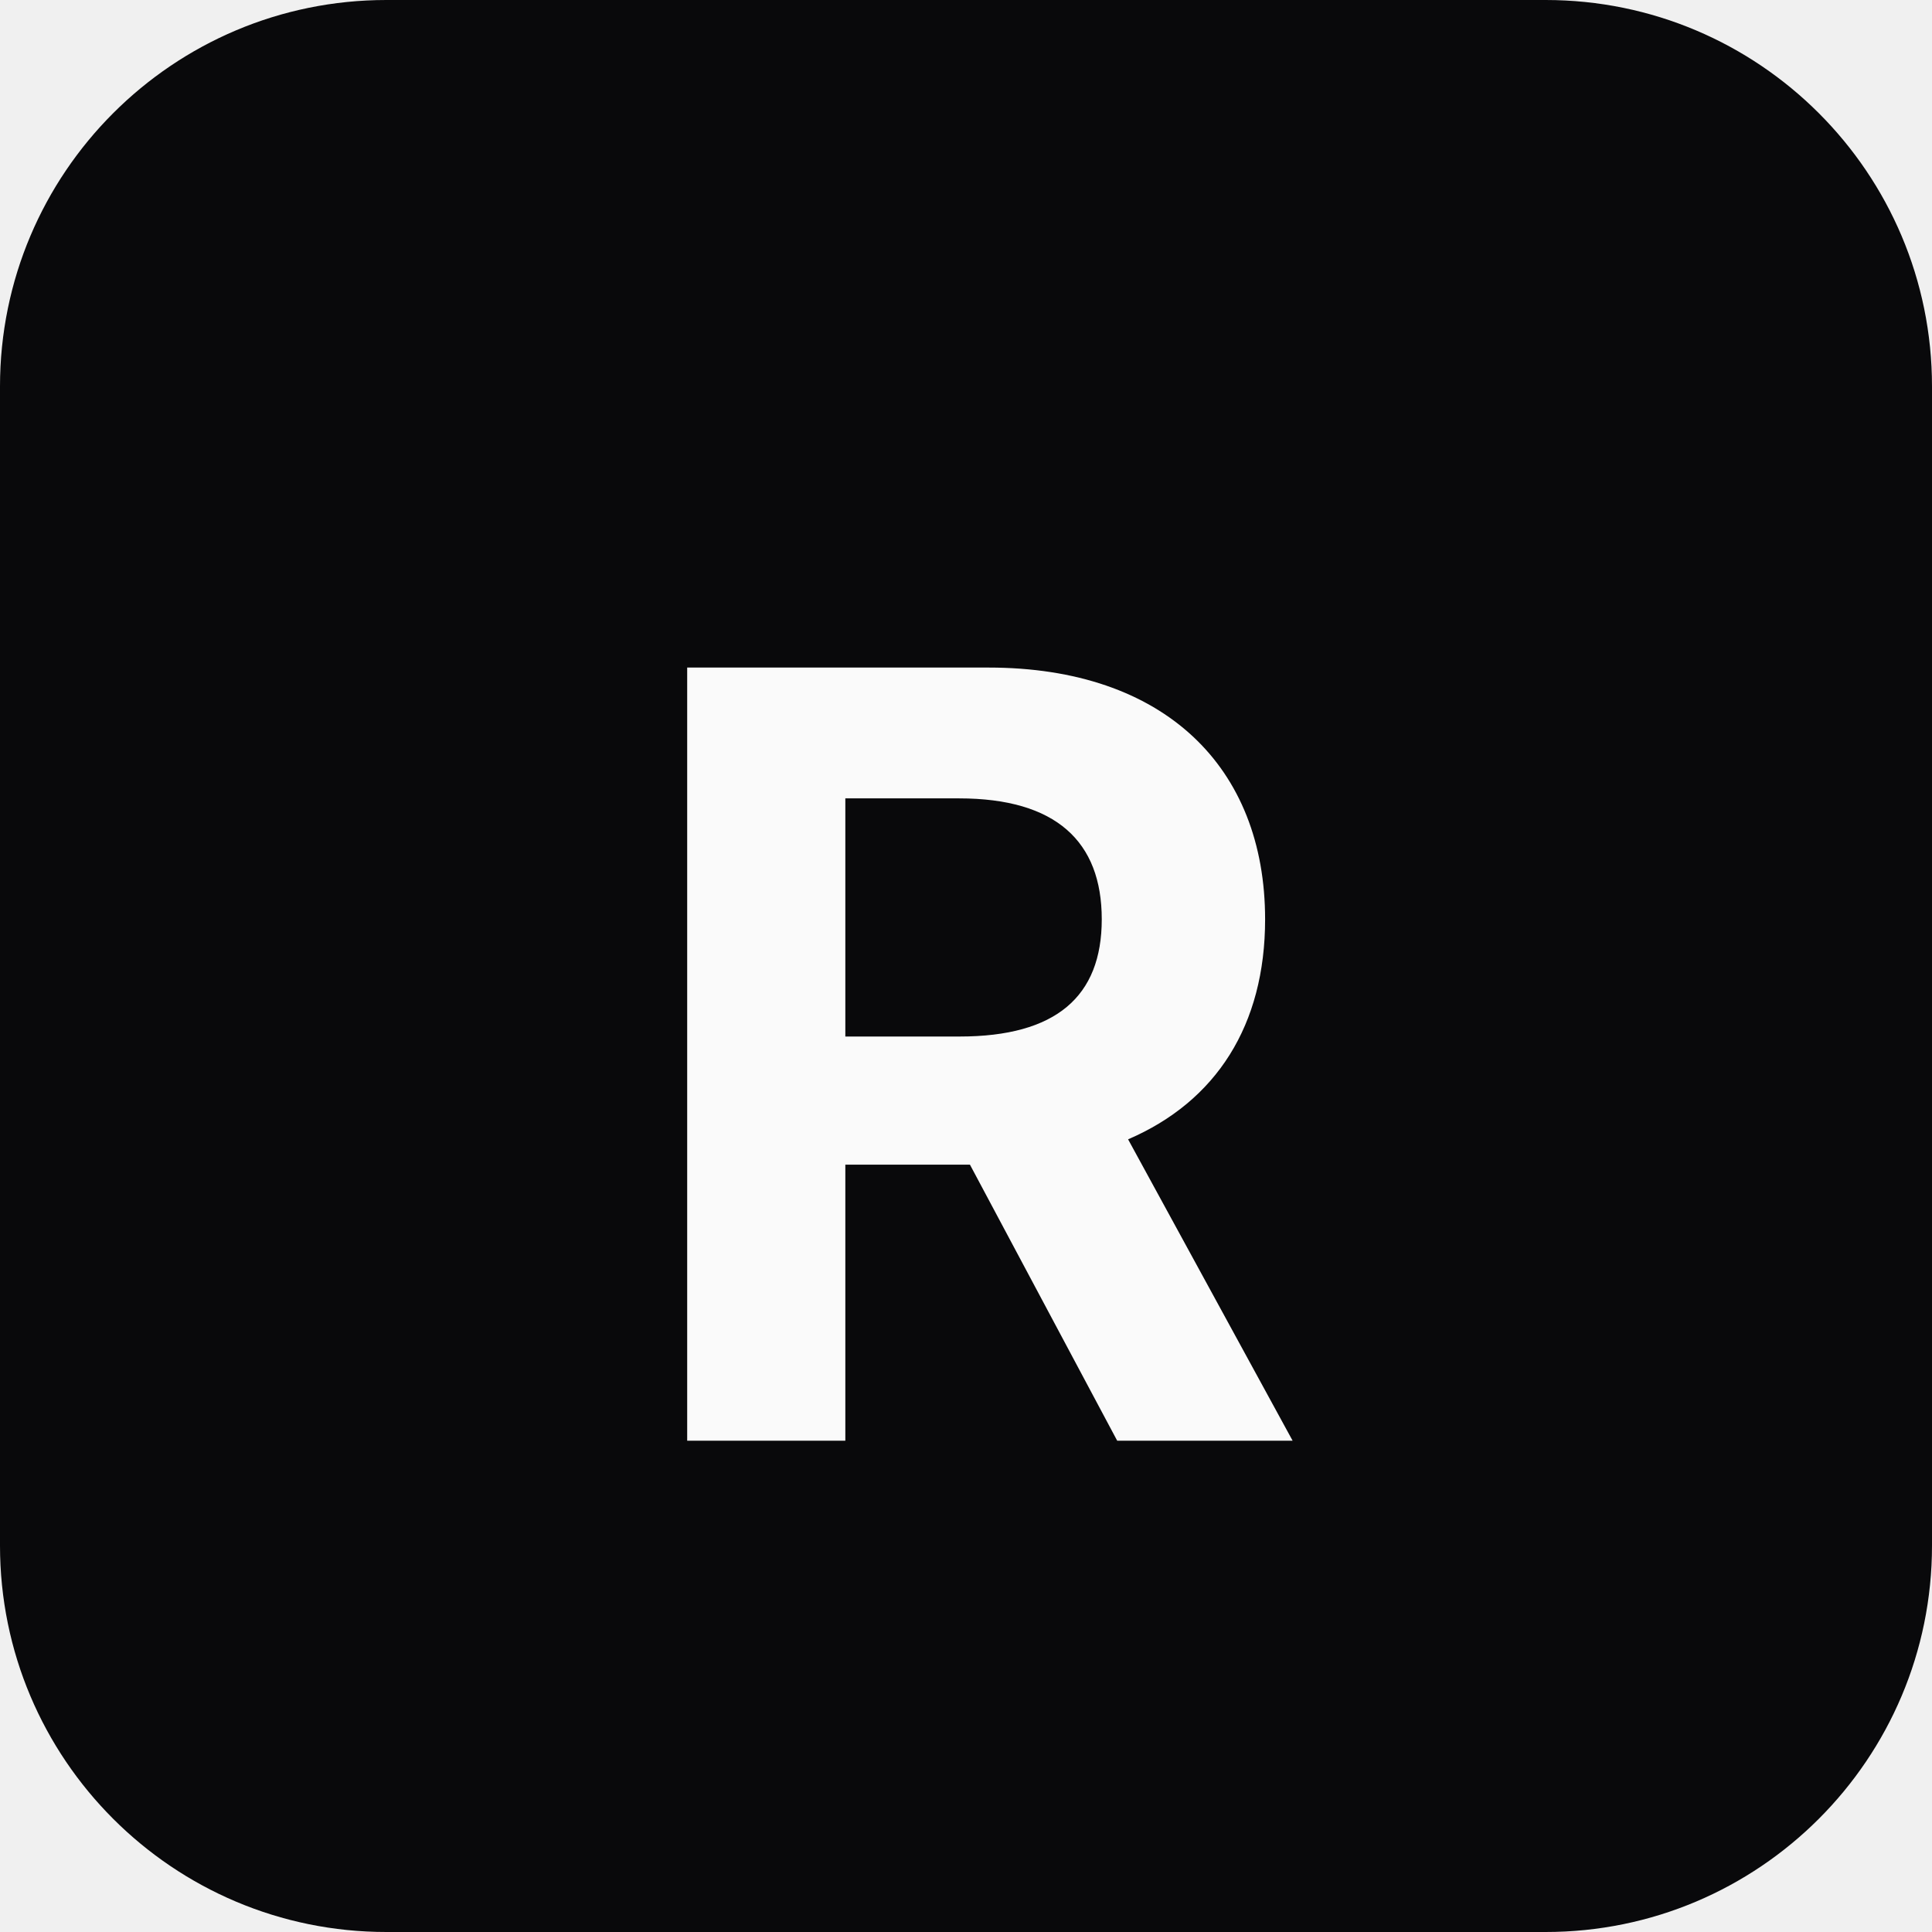
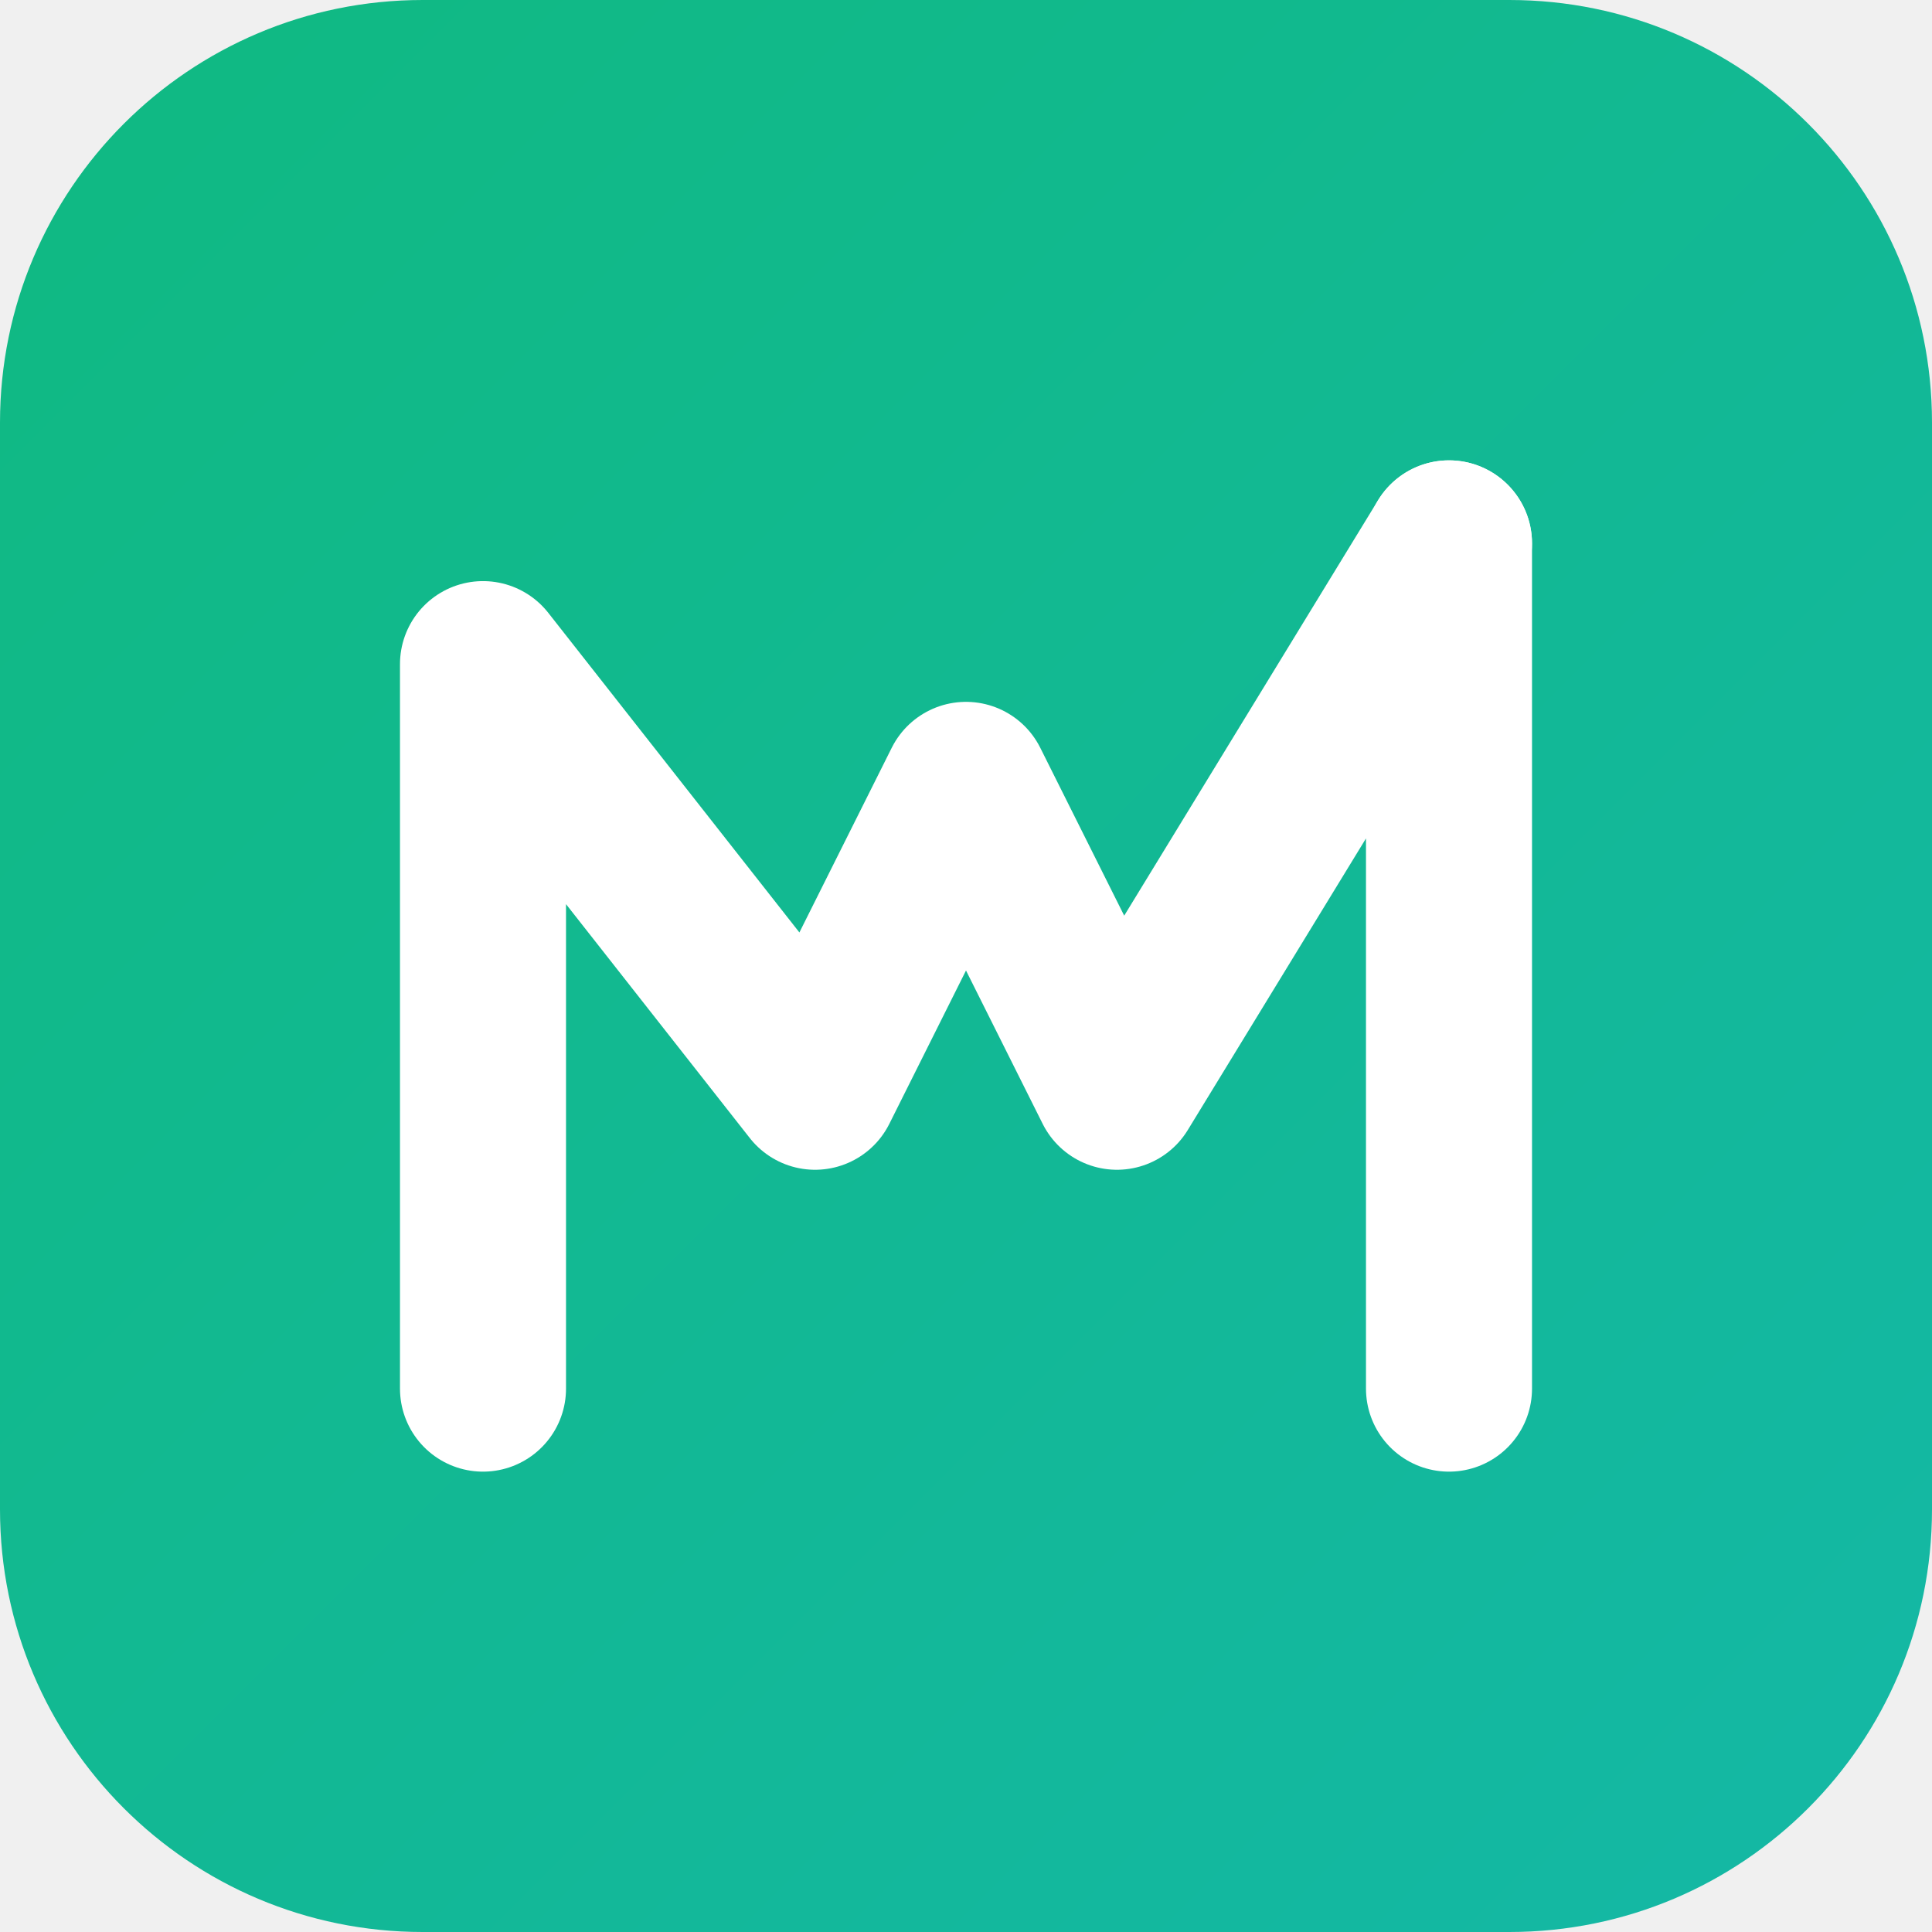
- <svg xmlns="http://www.w3.org/2000/svg" width="180" height="180" viewBox="0 0 180 180">
-   <rect width="180" height="180" rx="36" fill="#09090b" />
-   <text x="50%" y="54%" font-family="system-ui, -apple-system, sans-serif" font-size="99" font-weight="700" fill="#fafafa" text-anchor="middle" dominant-baseline="middle">R</text>
+ <svg xmlns="http://www.w3.org/2000/svg" width="180" height="180" viewBox="0 0 512 512" fill="none">
+   <defs>
+     <linearGradient id="bg" x1="0%" y1="0%" x2="100%" y2="100%">
+       <stop offset="0%" stop-color="#10b981" />
+       <stop offset="100%" stop-color="#14b8a6" />
+     </linearGradient>
+   </defs>
+   <rect width="512" height="512" rx="112" fill="url(#bg)" />
+   <path d="M128 368 L128 176 L216 288 L256 208 L296 288 L384 144 L384 368" stroke="white" stroke-width="44" stroke-linecap="round" stroke-linejoin="round" fill="none" />
+   <circle cx="384" cy="144" r="22" fill="white" />
</svg>
